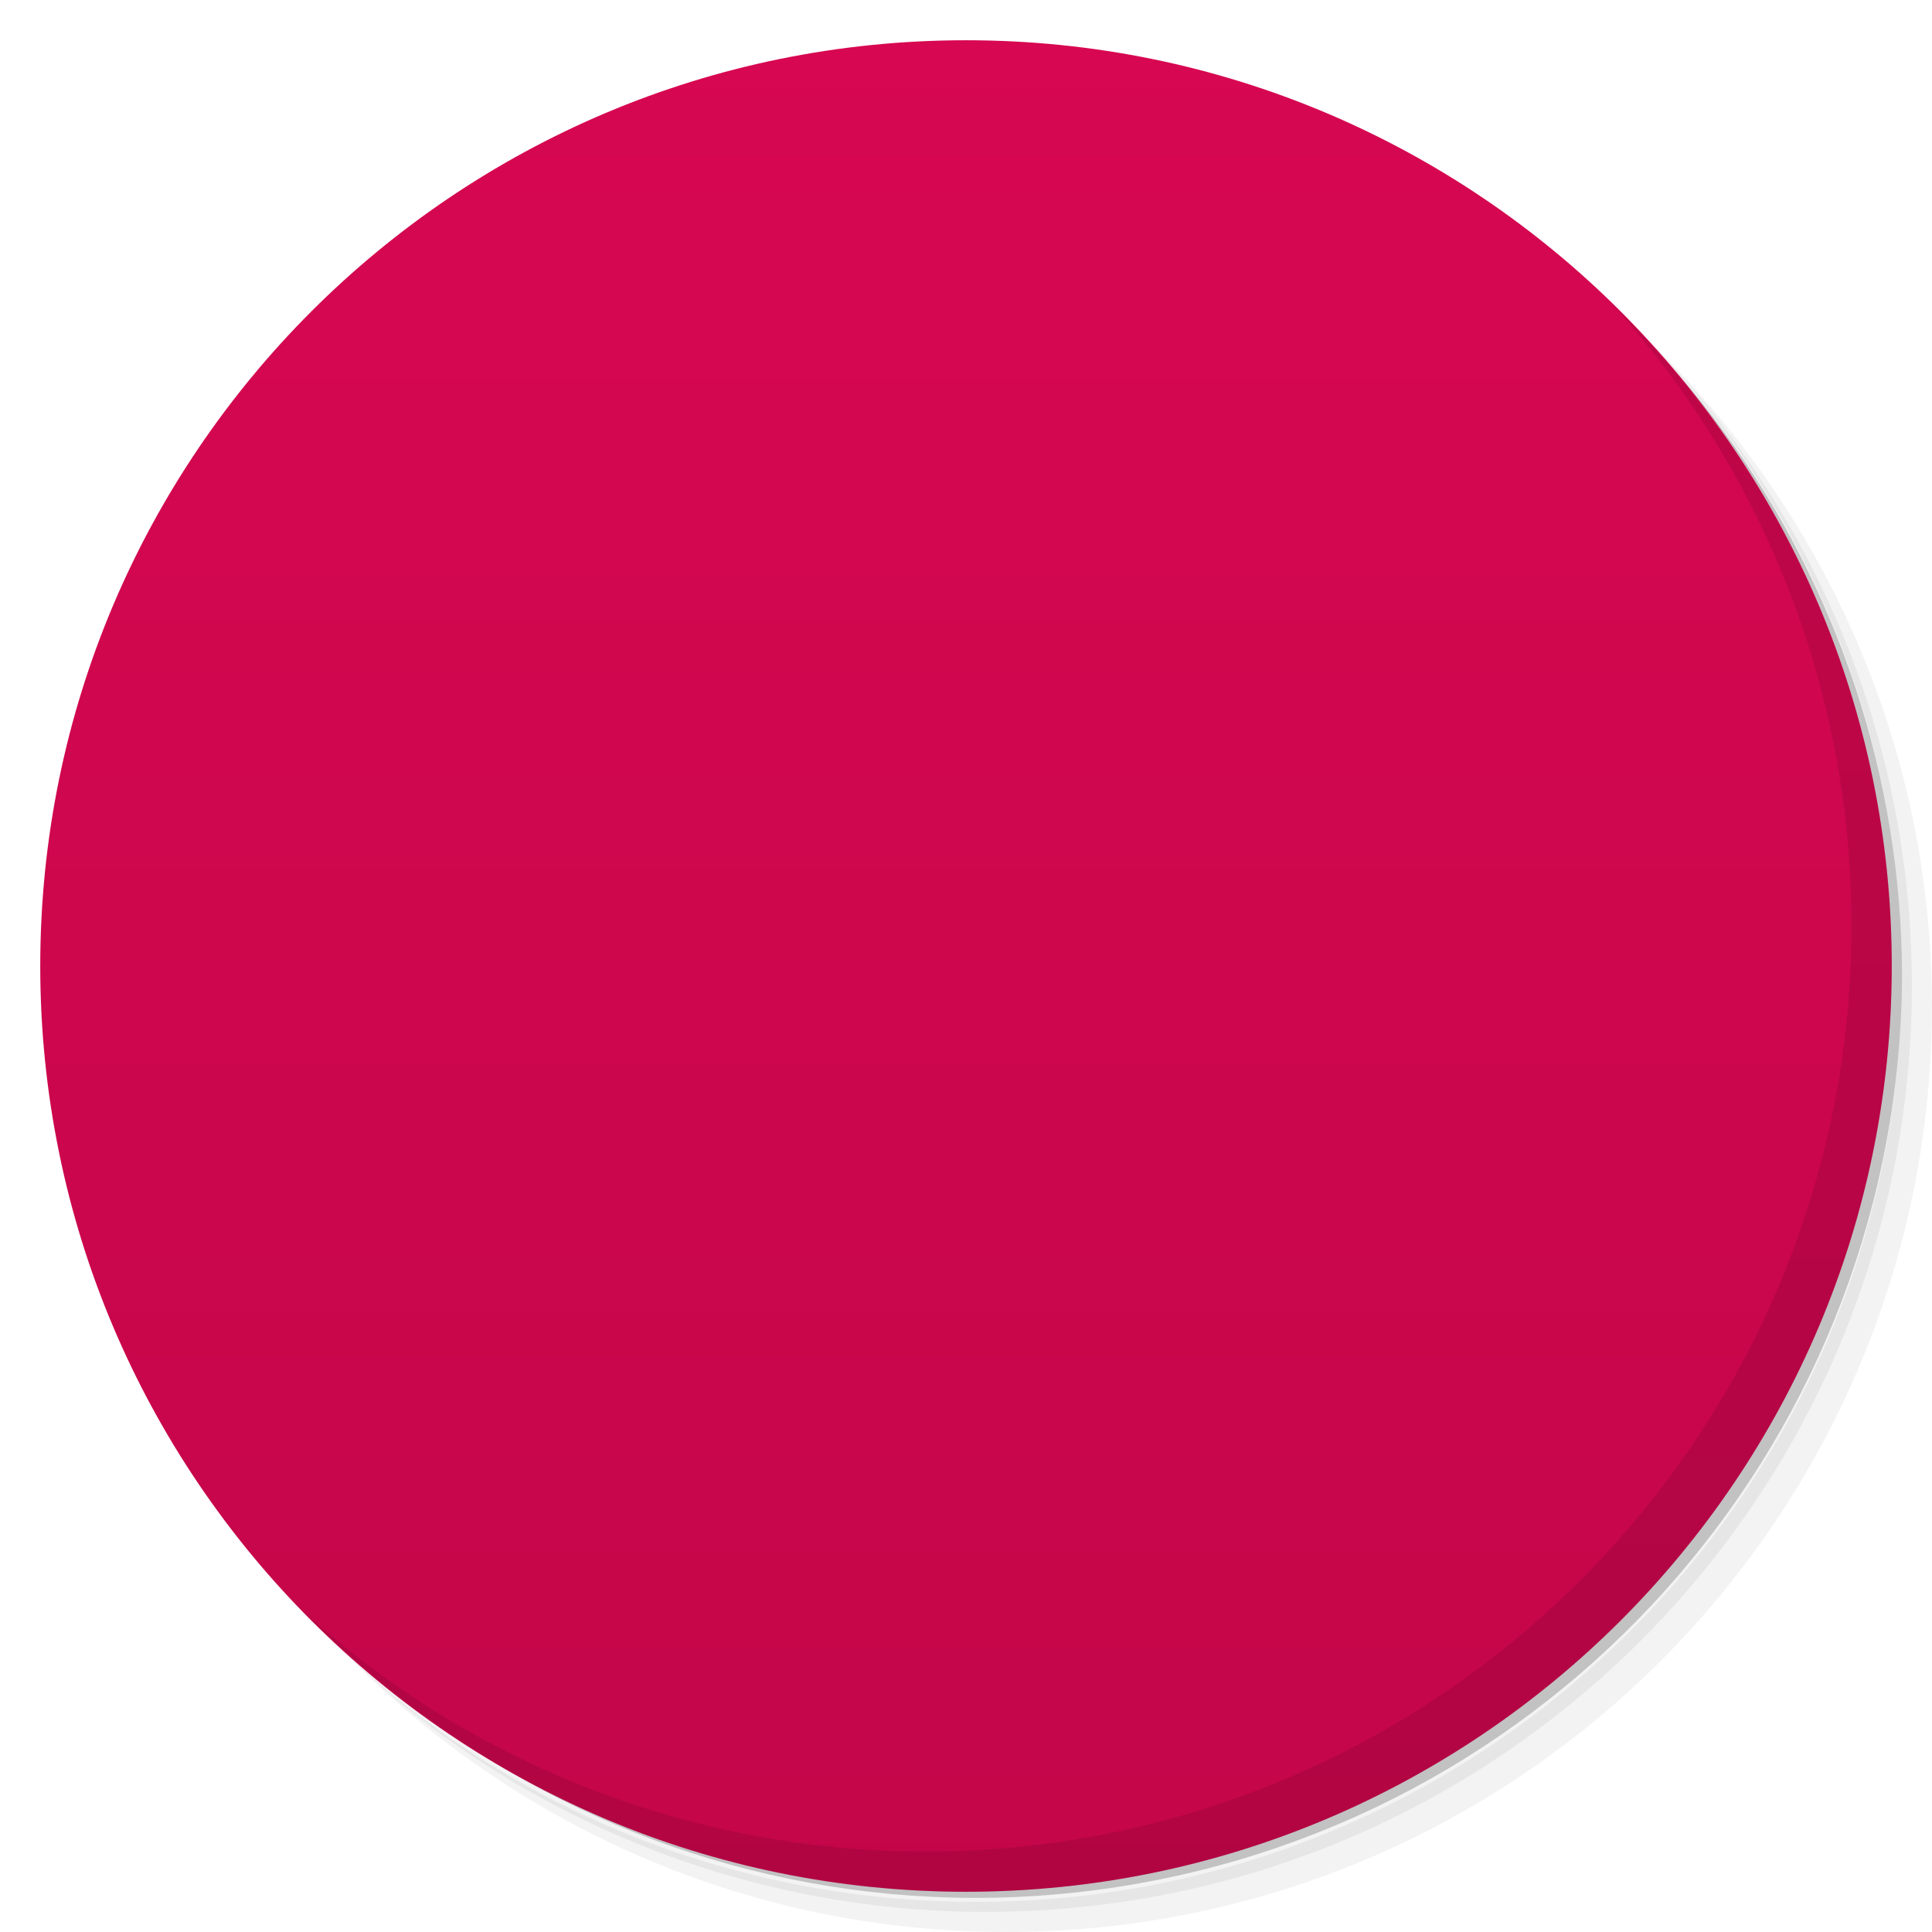
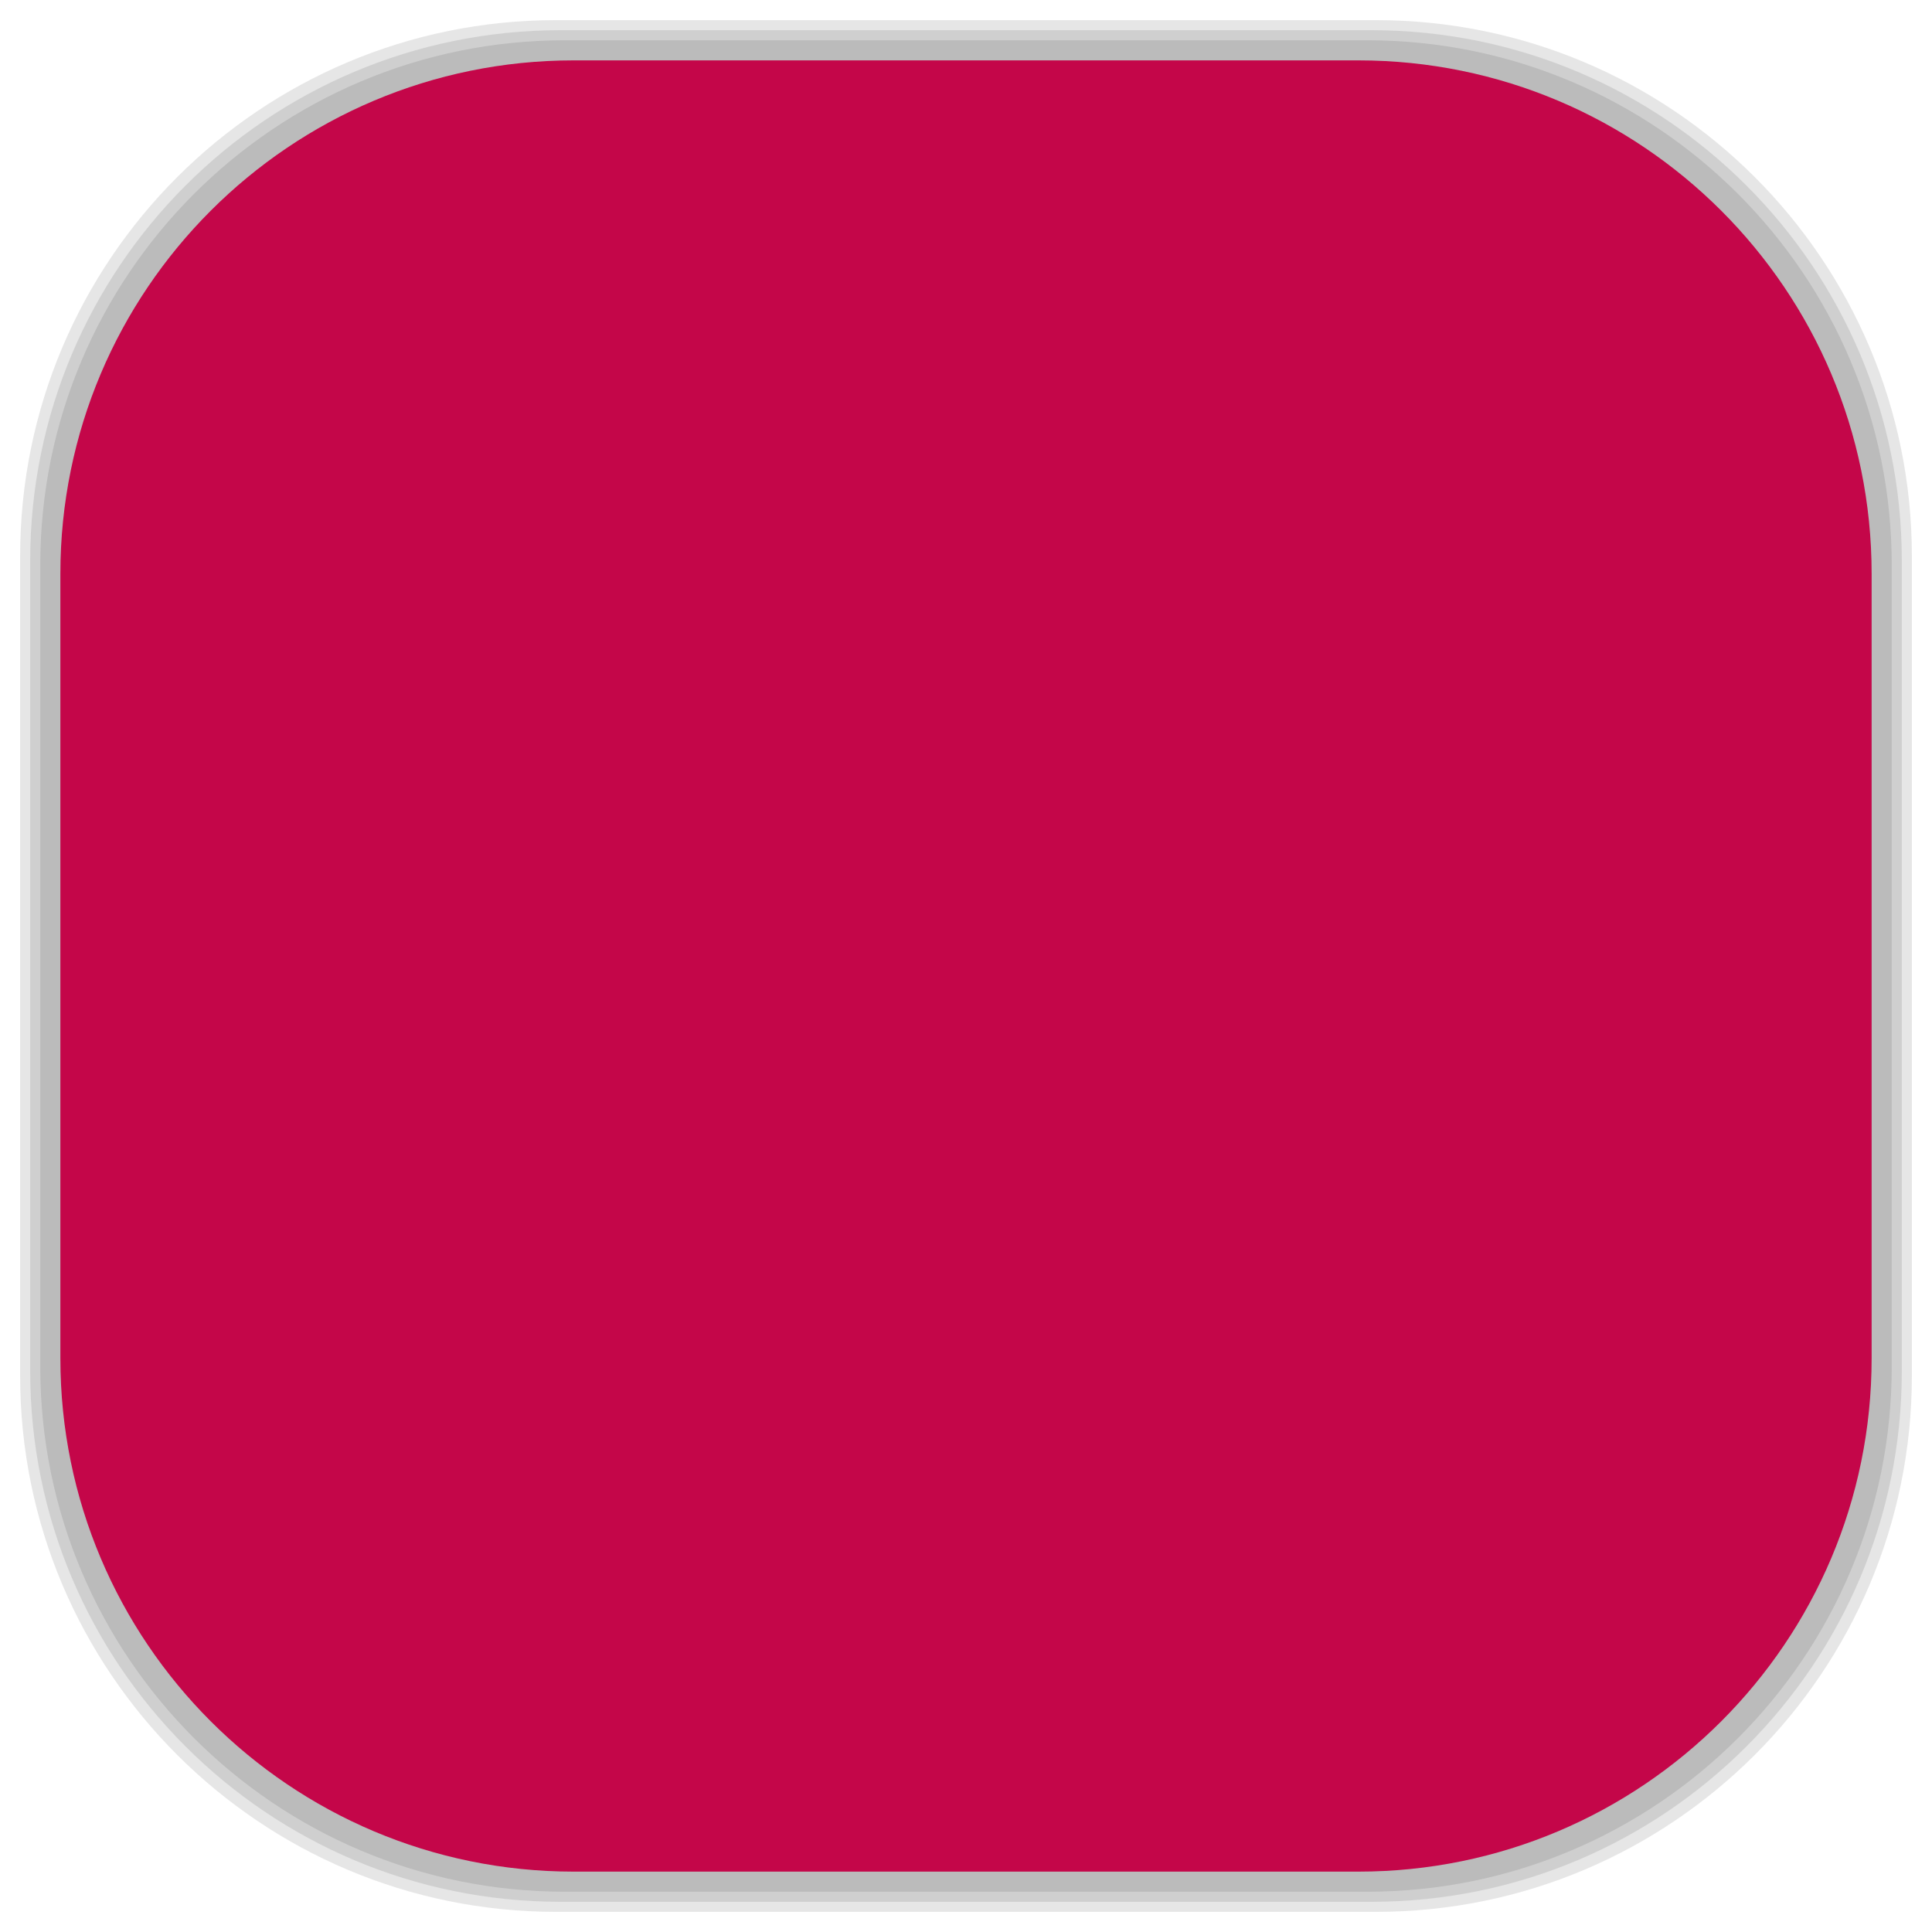
- <svg viewBox="0 0 48 48">
-   <defs>
+ <svg xmlns="http://www.w3.org/2000/svg" viewBox="0 0 48 48" id="svg2" version="1.1" width="100%" height="100%">
+   <defs id="defs4">
    <linearGradient id="linearGradient3764" x1="1" x2="47" gradientUnits="userSpaceOnUse" gradientTransform="matrix(0,-1,1,0,-1.5e-6,48)">
-       <stop stop-color="#c40649" stop-opacity="1" />
-       <stop offset="1" stop-color="#d70751" stop-opacity="1" />
+       <stop stop-color="#c40649" stop-opacity="1" id="stop7" />
+       <stop offset="1" stop-color="#d70751" stop-opacity="1" id="stop9" />
    </linearGradient>
    <clipPath id="clipPath-373969720">
-       <g transform="translate(0,-1004.362)">
-         <path d="m -24 13 c 0 1.105 -0.672 2 -1.5 2 -0.828 0 -1.5 -0.895 -1.5 -2 0 -1.105 0.672 -2 1.5 -2 0.828 0 1.5 0.895 1.5 2 z" transform="matrix(15.33333,0,0,11.5,415,878.8622)" fill="#1890d0" />
+       <g transform="translate(0,-1004.362)" id="g12">
+         <path d="m -24 13 c 0 1.105 -0.672 2 -1.5 2 -0.828 0 -1.5 -0.895 -1.5 -2 0 -1.105 0.672 -2 1.5 -2 0.828 0 1.5 0.895 1.5 2 z" transform="matrix(15.33333,0,0,11.5,415,878.8622)" fill="#1890d0" id="path14" />
      </g>
    </clipPath>
    <clipPath id="clipPath-386450974">
-       <g transform="translate(0,-1004.362)">
-         <path d="m -24 13 c 0 1.105 -0.672 2 -1.5 2 -0.828 0 -1.5 -0.895 -1.5 -2 0 -1.105 0.672 -2 1.5 -2 0.828 0 1.5 0.895 1.5 2 z" transform="matrix(15.33333,0,0,11.5,415,878.8622)" fill="#1890d0" />
+       <g transform="translate(0,-1004.362)" id="g17">
+         <path d="m -24 13 c 0 1.105 -0.672 2 -1.5 2 -0.828 0 -1.5 -0.895 -1.5 -2 0 -1.105 0.672 -2 1.5 -2 0.828 0 1.5 0.895 1.5 2 z" transform="matrix(15.33333,0,0,11.5,415,878.8622)" fill="#1890d0" id="path19" />
+       </g>
+     </clipPath>
+     <linearGradient id="linearGradient3764-4" x1="1" x2="47" gradientUnits="userSpaceOnUse" gradientTransform="matrix(0,-1,1,0,-1.5e-6,48)">
+       <stop stop-color="#b5945b" stop-opacity="1" id="stop7-3" />
+       <stop offset="1" stop-color="#bb9e69" stop-opacity="1" id="stop9-8" />
+     </linearGradient>
+     <clipPath id="clipPath-899834956">
+       <g transform="translate(0,-1004.362)" id="g12-1">
+         <path d="m -24 13 c 0 1.105 -0.672 2 -1.5 2 -0.828 0 -1.5 -0.895 -1.5 -2 0 -1.105 0.672 -2 1.5 -2 0.828 0 1.5 0.895 1.5 2 z" transform="matrix(15.33333,0,0,11.5,415,878.8622)" fill="#1890d0" id="path14-0" />
+       </g>
+     </clipPath>
+     <clipPath id="clipPath-909443126">
+       <g transform="translate(0,-1004.362)" id="g17-0">
+         <path d="m -24 13 c 0 1.105 -0.672 2 -1.5 2 -0.828 0 -1.5 -0.895 -1.5 -2 0 -1.105 0.672 -2 1.5 -2 0.828 0 1.5 0.895 1.5 2 z" transform="matrix(15.33333,0,0,11.5,415,878.8622)" fill="#1890d0" id="path19-9" />
+       </g>
+     </clipPath>
+     <clipPath id="clipPath-909443126-7">
+       <g transform="translate(0,-1004.362)" id="g17-2">
+         <path style="fill:#1890d0" d="m -24,13 c 0,1.105 -0.672,2 -1.5,2 -0.828,0 -1.5,-0.895 -1.5,-2 0,-1.105 0.672,-2 1.5,-2 0.828,0 1.5,0.895 1.5,2 z" transform="matrix(15.33333,0,0,11.5,415,878.8622)" id="path19-3" />
+       </g>
+     </clipPath>
+     <linearGradient id="linearGradient3759">
+       <stop id="stop3761" offset="0" style="stop-color:#a75e15;stop-opacity:1;" />
+       <stop id="stop3763" offset="1" style="stop-color:#ffffff;stop-opacity:0;" />
+     </linearGradient>
+     <linearGradient id="linearGradient3777">
+       <stop id="stop3779" offset="0" style="stop-color:#e0dd00;stop-opacity:1;" />
+       <stop id="stop3781" offset="1" style="stop-color:#000000;stop-opacity:0;" />
+     </linearGradient>
+     <clipPath id="clipPath-386450974-3">
+       <g transform="translate(0,-1004.362)" id="g17-6">
+         <path style="fill:#1890d0" d="m -24,13 c 0,1.105 -0.672,2 -1.5,2 -0.828,0 -1.5,-0.895 -1.5,-2 0,-1.105 0.672,-2 1.5,-2 0.828,0 1.5,0.895 1.5,2 z" transform="matrix(15.33333,0,0,11.5,415,878.8622)" id="path19-4" />
      </g>
    </clipPath>
  </defs>
-   <g>
-     <path d="m 36.31 5 c 5.859 4.062 9.688 10.831 9.688 18.5 c 0 12.426 -10.07 22.5 -22.5 22.5 c -7.669 0 -14.438 -3.828 -18.5 -9.688 c 1.037 1.822 2.306 3.499 3.781 4.969 c 4.085 3.712 9.514 5.969 15.469 5.969 c 12.703 0 23 -10.298 23 -23 c 0 -5.954 -2.256 -11.384 -5.969 -15.469 c -1.469 -1.475 -3.147 -2.744 -4.969 -3.781 z m 4.969 3.781 c 3.854 4.113 6.219 9.637 6.219 15.719 c 0 12.703 -10.297 23 -23 23 c -6.081 0 -11.606 -2.364 -15.719 -6.219 c 4.16 4.144 9.883 6.719 16.219 6.719 c 12.703 0 23 -10.298 23 -23 c 0 -6.335 -2.575 -12.06 -6.719 -16.219 z" opacity="0.05" />
-     <path d="m 41.28 8.781 c 3.712 4.085 5.969 9.514 5.969 15.469 c 0 12.703 -10.297 23 -23 23 c -5.954 0 -11.384 -2.256 -15.469 -5.969 c 4.113 3.854 9.637 6.219 15.719 6.219 c 12.703 0 23 -10.298 23 -23 c 0 -6.081 -2.364 -11.606 -6.219 -15.719 z" opacity="0.1" />
-     <path d="m 31.25 2.375 c 8.615 3.154 14.75 11.417 14.75 21.13 c 0 12.426 -10.07 22.5 -22.5 22.5 c -9.708 0 -17.971 -6.135 -21.12 -14.75 a 23 23 0 0 0 44.875 -7 a 23 23 0 0 0 -16 -21.875 z" opacity="0.2" />
+   <g id="g33" />
+   <g id="g3129">
+     <g id="layer2">
+       <rect ry="13.037" rx="13.037" y="1" x="1" height="46" width="46" id="rect3007" style="opacity:0.1;fill:#000000;fill-opacity:1;fill-rule:nonzero;stroke:none" />
+       <rect style="opacity:0.1;fill:#000000;fill-opacity:1;fill-rule:nonzero;stroke:none" id="rect3011" width="47" height="47" x="0.5" y="0.5" rx="13.32" ry="13.32" />
+       <rect style="opacity:0.1;fill:#000000;fill-opacity:1;fill-rule:nonzero;stroke:none" id="rect3013" width="46.5" height="46.5" x="0.75" y="0.75" rx="13.178" ry="13.178" />
+     </g>
+     <g style="display:inline" id="layer1">
+       <rect transform="matrix(0,-1,1,0,0,0)" ry="12.753" rx="12.753" y="1.5" x="-46.5" height="45" width="45" id="rect2988" style="fill:#c40649;fill-opacity:1;fill-rule:nonzero;stroke:none" />
+     </g>
  </g>
-   <g>
-     <path d="m 24 1 c 12.703 0 23 10.297 23 23 c 0 12.703 -10.297 23 -23 23 -12.703 0 -23 -10.297 -23 -23 0 -12.703 10.297 -23 23 -23 z" fill="url(#linearGradient3764)" fill-opacity="1" />
-   </g>
-   <g />
-   <g>
-     <g clip-path="url(#clipPath-373969720)">
-       <g transform="translate(1,1)">
-         <g opacity="0.1">
-           <g>
-             <path d="m 25.953 24.68 c -0.414 0.004 0.078 0.203 0.617 0.285 c 0.148 -0.113 0.281 -0.227 0.402 -0.336 c -0.336 0.078 -0.676 0.082 -1.02 0.051" fill="#000" stroke="none" fill-rule="nonzero" fill-opacity="1" />
-             <path d="m 28.17 24.15 c 0.238 -0.328 0.422 -0.684 0.48 -1.055 c -0.055 0.262 -0.203 0.492 -0.344 0.73 c -0.773 0.469 -0.074 -0.277 0 -0.559 c -0.832 1 -0.117 0.602 -0.145 0.883" fill="#000" stroke="none" fill-rule="nonzero" fill-opacity="1" />
-             <path d="m 28.984 22.1 c 0.047 -0.715 -0.148 -0.488 -0.215 -0.215 c 0.078 0.035 0.141 0.504 0.215 0.215" fill="#000" stroke="none" fill-rule="nonzero" fill-opacity="1" />
-             <path d="m 24.387 12.309 c 0.223 0.039 0.477 0.066 0.441 0.117 c 0.242 -0.051 0.297 -0.098 -0.441 -0.117" fill="#000" stroke="none" fill-rule="nonzero" fill-opacity="1" />
-             <path d="m 24.828 12.426 l -0.156 0.035 l 0.145 -0.016 l 0.012 -0.02" fill="#000" stroke="none" fill-rule="nonzero" fill-opacity="1" />
-             <path d="m 31.691 22.367 c 0.027 0.645 -0.195 0.957 -0.391 1.508 l -0.355 0.172 c -0.293 0.547 0.027 0.348 -0.184 0.781 c -0.453 0.391 -1.379 1.223 -1.676 1.297 c -0.219 -0.004 0.145 -0.246 0.191 -0.34 c -0.609 0.402 -0.488 0.605 -1.422 0.852 l -0.027 -0.059 c -2.297 1.043 -5.492 -1.023 -5.449 -3.844 c -0.027 0.18 -0.07 0.133 -0.121 0.207 c -0.121 -1.453 0.695 -2.91 2.066 -3.504 c 1.344 -0.641 2.918 -0.379 3.879 0.484 c -0.527 -0.664 -1.578 -1.371 -2.824 -1.305 c -1.223 0.016 -2.363 0.766 -2.746 1.574 c -0.625 0.379 -0.695 1.465 -0.969 1.66 c -0.367 2.598 0.688 3.723 2.477 5.04 c 0.281 0.18 0.078 0.207 0.117 0.348 c -0.594 -0.27 -1.141 -0.672 -1.586 -1.168 c 0.238 0.336 0.492 0.66 0.824 0.918 c -0.559 -0.184 -1.309 -1.309 -1.527 -1.355 c 0.965 1.668 3.914 2.922 5.461 2.297 c -0.715 0.027 -1.625 0.016 -2.426 -0.27 c -0.34 -0.168 -0.797 -0.516 -0.715 -0.578 c 2.105 0.758 4.285 0.574 6.109 -0.836 c 0.461 -0.348 0.969 -0.941 1.117 -0.949 c -0.23 0.32 0.035 0.152 -0.133 0.438 c 0.461 -0.719 -0.199 -0.293 0.477 -1.242 l 0.254 0.332 c -0.094 -0.598 0.766 -1.32 0.68 -2.266 c 0.199 -0.289 0.219 0.313 0.012 0.977 c 0.289 -0.738 0.074 -0.855 0.148 -1.465 c 0.082 0.207 0.188 0.422 0.242 0.637 c -0.188 -0.711 0.195 -1.199 0.289 -1.609 c -0.094 -0.043 -0.293 0.313 -0.336 -0.527 c 0.004 -0.367 0.105 -0.188 0.141 -0.281 c -0.074 -0.043 -0.27 -0.313 -0.387 -0.852 c 0.086 -0.125 0.23 0.328 0.348 0.348 c -0.074 -0.426 -0.207 -0.754 -0.211 -1.082 c -0.344 -0.688 -0.121 0.094 -0.398 -0.293 c -0.363 -1.098 0.301 -0.254 0.348 -0.754 c 0.551 0.773 0.867 1.965 1.012 2.461 c -0.109 -0.602 -0.289 -1.188 -0.508 -1.754 c 0.168 0.07 -0.27 -1.238 0.219 -0.371 c -0.52 -1.852 -2.23 -3.578 -3.801 -4.387 c 0.191 0.168 0.434 0.383 0.348 0.414 c -0.781 -0.445 -0.645 -0.48 -0.758 -0.672 c -0.637 -0.25 -0.68 0.02 -1.102 0 c -1.199 -0.613 -1.43 -0.547 -2.535 -0.941 l 0.051 0.23 c -0.797 -0.254 -0.926 0.098 -1.789 0 c -0.051 -0.039 0.277 -0.145 0.547 -0.184 c -0.77 0.102 -0.734 -0.145 -1.484 0.027 c 0.184 -0.125 0.379 -0.207 0.578 -0.316 c -0.629 0.039 -1.496 0.355 -1.227 0.066 c -1.023 0.441 -2.84 1.059 -3.859 1.98 l -0.035 -0.207 c -0.465 0.539 -2.035 1.613 -2.16 2.316 l -0.125 0.027 c -0.242 0.395 -0.402 0.844 -0.594 1.254 c -0.316 0.523 -0.465 0.199 -0.422 0.281 c -0.625 1.223 -0.934 2.25 -1.203 3.094 c 0.191 0.273 0.004 1.66 0.078 2.766 c -0.316 5.469 3.98 10.773 8.672 12 c 0.691 0.238 1.711 0.23 2.582 0.254 c -1.023 -0.285 -1.16 -0.152 -2.16 -0.488 c -0.719 -0.328 -0.879 -0.699 -1.391 -1.129 l 0.203 0.344 c -1 -0.34 -0.582 -0.422 -1.398 -0.672 l 0.219 -0.27 c -0.324 -0.023 -0.863 -0.527 -1.01 -0.809 l -0.355 0.016 c -0.426 -0.512 -0.656 -0.875 -0.637 -1.16 l -0.117 0.199 c -0.129 -0.219 -1.57 -1.906 -0.82 -1.512 c -0.141 -0.125 -0.324 -0.199 -0.527 -0.551 l 0.152 -0.168 c -0.359 -0.445 -0.66 -1.02 -0.637 -1.207 c 0.191 0.25 0.324 0.293 0.457 0.336 c -0.91 -2.172 -0.961 -0.117 -1.648 -2.211 l 0.145 -0.012 c -0.109 -0.16 -0.176 -0.336 -0.27 -0.508 l 0.066 -0.609 c -0.656 -0.73 -0.184 -3.102 -0.09 -4.398 c 0.066 -0.531 0.547 -1.094 0.91 -1.977 l -0.223 -0.035 c 0.426 -0.715 2.43 -2.875 3.352 -2.766 c 0.449 -0.543 -0.09 0 -0.176 -0.137 c 0.984 -0.988 1.297 -0.699 1.965 -0.875 c 0.727 -0.41 -0.617 0.16 -0.27 -0.156 c 1.234 -0.305 0.879 -0.695 2.5 -0.852 c 0.172 0.094 -0.398 0.145 -0.539 0.266 c 1.035 -0.488 3.27 -0.375 4.727 0.273 c 1.691 0.762 3.586 3.01 3.66 5.125 l 0.086 0.02 c -0.043 0.848 0.133 1.816 -0.172 2.707 l 0.207 -0.422" fill="#000" stroke="none" fill-rule="nonzero" fill-opacity="1" />
-             <path d="m 21.449 25.23 l -0.059 0.277 c 0.27 0.355 0.484 0.742 0.832 1.02 c -0.25 -0.469 -0.434 -0.664 -0.773 -1.297" fill="#000" stroke="none" fill-rule="nonzero" fill-opacity="1" />
-             <path d="m 22.09 25.2 c -0.141 -0.152 -0.227 -0.336 -0.324 -0.52 c 0.094 0.32 0.277 0.598 0.453 0.879 l -0.129 -0.359" fill="#000" stroke="none" fill-rule="nonzero" fill-opacity="1" />
-             <path d="m 33.434 22.824 l -0.063 0.145 c -0.113 0.762 -0.352 1.516 -0.719 2.215 c 0.406 -0.738 0.668 -1.543 0.777 -2.363" fill="#000" stroke="none" fill-rule="nonzero" fill-opacity="1" />
-             <path d="m 24.469 12.12 c 0.281 -0.098 0.688 -0.051 0.984 -0.117 c -0.387 0.031 -0.77 0.051 -1.148 0.098 l 0.164 0.02" fill="#000" stroke="none" fill-rule="nonzero" fill-opacity="1" />
-             <path d="m 14.68 17.14 c 0.063 0.574 -0.449 0.797 0.109 0.418 c 0.301 -0.652 -0.117 -0.18 -0.109 -0.418" fill="#000" stroke="none" fill-rule="nonzero" fill-opacity="1" />
-             <path d="m 14.02 19.793 c 0.133 -0.383 0.156 -0.613 0.203 -0.832 c -0.355 0.438 -0.164 0.531 -0.203 0.832" fill="#000" stroke="none" fill-rule="nonzero" fill-opacity="1" />
-           </g>
-         </g>
+   <g transform="translate(-0.0014783,5e-4)" id="g69-3">
+     <g clip-path="url(#clipPath-386450974-3)" id="g71-7">
+       <g id="g73-6">
+         <path style="fill:#f9f9f9;fill-opacity:1;fill-rule:nonzero;stroke:none" d="m 25.953,24.68 c -0.414,0.004 0.078,0.203 0.617,0.285 0.148,-0.113 0.281,-0.227 0.402,-0.336 -0.336,0.078 -0.676,0.082 -1.02,0.051" id="path75-3" />
+         <path style="fill:#f9f9f9;fill-opacity:1;fill-rule:nonzero;stroke:none" d="m 28.17,24.15 c 0.238,-0.328 0.422,-0.684 0.48,-1.055 -0.055,0.262 -0.203,0.492 -0.344,0.73 -0.773,0.469 -0.074,-0.277 0,-0.559 -0.832,1 -0.117,0.602 -0.145,0.883" id="path77-3" />
+         <path style="fill:#f9f9f9;fill-opacity:1;fill-rule:nonzero;stroke:none" d="m 28.984,22.1 c 0.047,-0.715 -0.148,-0.488 -0.215,-0.215 0.078,0.035 0.141,0.504 0.215,0.215" id="path79-8" />
+         <path style="fill:#f9f9f9;fill-opacity:1;fill-rule:nonzero;stroke:none" d="m 24.387,12.309 c 0.223,0.039 0.477,0.066 0.441,0.117 0.242,-0.051 0.297,-0.098 -0.441,-0.117" id="path81-2" />
+         <path style="fill:#f9f9f9;fill-opacity:1;fill-rule:nonzero;stroke:none" d="m 24.828,12.426 -0.156,0.035 0.145,-0.016 0.012,-0.02" id="path83-0" />
+         <path style="fill:#f9f9f9;fill-opacity:1;fill-rule:nonzero;stroke:none" d="m 31.691,22.367 c 0.027,0.645 -0.195,0.957 -0.391,1.508 l -0.355,0.172 c -0.293,0.547 0.027,0.348 -0.184,0.781 -0.453,0.391 -1.379,1.223 -1.676,1.297 -0.219,-0.004 0.145,-0.246 0.191,-0.34 -0.609,0.402 -0.488,0.605 -1.422,0.852 l -0.027,-0.059 c -2.297,1.043 -5.492,-1.023 -5.449,-3.844 -0.027,0.18 -0.07,0.133 -0.121,0.207 -0.121,-1.453 0.695,-2.91 2.066,-3.504 1.344,-0.641 2.918,-0.379 3.879,0.484 -0.527,-0.664 -1.578,-1.371 -2.824,-1.305 -1.223,0.016 -2.363,0.766 -2.746,1.574 -0.625,0.379 -0.695,1.465 -0.969,1.66 -0.367,2.598 0.688,3.723 2.477,5.04 0.281,0.18 0.078,0.207 0.117,0.348 -0.594,-0.27 -1.141,-0.672 -1.586,-1.168 0.238,0.336 0.492,0.66 0.824,0.918 -0.559,-0.184 -1.309,-1.309 -1.527,-1.355 0.965,1.668 3.914,2.922 5.461,2.297 -0.715,0.027 -1.625,0.016 -2.426,-0.27 -0.34,-0.168 -0.797,-0.516 -0.715,-0.578 2.105,0.758 4.285,0.574 6.109,-0.836 0.461,-0.348 0.969,-0.941 1.117,-0.949 -0.23,0.32 0.035,0.152 -0.133,0.438 0.461,-0.719 -0.199,-0.293 0.477,-1.242 l 0.254,0.332 c -0.094,-0.598 0.766,-1.32 0.68,-2.266 0.199,-0.289 0.219,0.313 0.012,0.977 0.289,-0.738 0.074,-0.855 0.148,-1.465 0.082,0.207 0.188,0.422 0.242,0.637 -0.188,-0.711 0.195,-1.199 0.289,-1.609 -0.094,-0.043 -0.293,0.313 -0.336,-0.527 0.004,-0.367 0.105,-0.188 0.141,-0.281 -0.074,-0.043 -0.27,-0.313 -0.387,-0.852 0.086,-0.125 0.23,0.328 0.348,0.348 -0.074,-0.426 -0.207,-0.754 -0.211,-1.082 -0.344,-0.688 -0.121,0.094 -0.398,-0.293 -0.363,-1.098 0.301,-0.254 0.348,-0.754 0.551,0.773 0.867,1.965 1.012,2.461 -0.109,-0.602 -0.289,-1.188 -0.508,-1.754 0.168,0.07 -0.27,-1.238 0.219,-0.371 -0.52,-1.852 -2.23,-3.578 -3.801,-4.387 0.191,0.168 0.434,0.383 0.348,0.414 -0.781,-0.445 -0.645,-0.48 -0.758,-0.672 -0.637,-0.25 -0.68,0.02 -1.102,0 -1.199,-0.613 -1.43,-0.547 -2.535,-0.941 l 0.051,0.23 c -0.797,-0.254 -0.926,0.098 -1.789,0 -0.051,-0.039 0.277,-0.145 0.547,-0.184 -0.77,0.102 -0.734,-0.145 -1.484,0.027 0.184,-0.125 0.379,-0.207 0.578,-0.316 -0.629,0.039 -1.496,0.355 -1.227,0.066 -1.023,0.441 -2.84,1.059 -3.859,1.98 l -0.035,-0.207 c -0.465,0.539 -2.035,1.613 -2.16,2.316 l -0.125,0.027 c -0.242,0.395 -0.402,0.844 -0.594,1.254 -0.316,0.523 -0.465,0.199 -0.422,0.281 -0.625,1.223 -0.934,2.25 -1.203,3.094 0.191,0.273 0.004,1.66 0.078,2.766 -0.316,5.469 3.98,10.773 8.672,12 0.691,0.238 1.711,0.23 2.582,0.254 -1.023,-0.285 -1.16,-0.152 -2.16,-0.488 -0.719,-0.328 -0.879,-0.699 -1.391,-1.129 l 0.203,0.344 c -1,-0.34 -0.582,-0.422 -1.398,-0.672 l 0.219,-0.27 c -0.324,-0.023 -0.863,-0.527 -1.01,-0.809 l -0.355,0.016 c -0.426,-0.512 -0.656,-0.875 -0.637,-1.16 l -0.117,0.199 c -0.129,-0.219 -1.57,-1.906 -0.82,-1.512 -0.141,-0.125 -0.324,-0.199 -0.527,-0.551 l 0.152,-0.168 c -0.359,-0.445 -0.66,-1.02 -0.637,-1.207 0.191,0.25 0.324,0.293 0.457,0.336 -0.91,-2.172 -0.961,-0.117 -1.648,-2.211 l 0.145,-0.012 c -0.109,-0.16 -0.176,-0.336 -0.27,-0.508 l 0.066,-0.609 c -0.656,-0.73 -0.184,-3.102 -0.09,-4.398 0.066,-0.531 0.547,-1.094 0.91,-1.977 l -0.223,-0.035 c 0.426,-0.715 2.43,-2.875 3.352,-2.766 0.449,-0.543 -0.09,0 -0.176,-0.137 0.984,-0.988 1.297,-0.699 1.965,-0.875 0.727,-0.41 -0.617,0.16 -0.27,-0.156 1.234,-0.305 0.879,-0.695 2.5,-0.852 0.172,0.094 -0.398,0.145 -0.539,0.266 1.035,-0.488 3.27,-0.375 4.727,0.273 1.691,0.762 3.586,3.01 3.66,5.125 l 0.086,0.02 c -0.043,0.848 0.133,1.816 -0.172,2.707 l 0.207,-0.422" id="path85-7" />
+         <path style="fill:#f9f9f9;fill-opacity:1;fill-rule:nonzero;stroke:none" d="m 21.449,25.23 -0.059,0.277 c 0.27,0.355 0.484,0.742 0.832,1.02 -0.25,-0.469 -0.434,-0.664 -0.773,-1.297" id="path87-7" />
+         <path style="fill:#f9f9f9;fill-opacity:1;fill-rule:nonzero;stroke:none" d="m 22.09,25.2 c -0.141,-0.152 -0.227,-0.336 -0.324,-0.52 0.094,0.32 0.277,0.598 0.453,0.879 L 22.09,25.2" id="path89-1" />
+         <path style="fill:#f9f9f9;fill-opacity:1;fill-rule:nonzero;stroke:none" d="m 33.434,22.824 -0.063,0.145 c -0.113,0.762 -0.352,1.516 -0.719,2.215 0.406,-0.738 0.668,-1.543 0.777,-2.363" id="path91-2" />
+         <path style="fill:#f9f9f9;fill-opacity:1;fill-rule:nonzero;stroke:none" d="m 24.469,12.12 c 0.281,-0.098 0.688,-0.051 0.984,-0.117 -0.387,0.031 -0.77,0.051 -1.148,0.098 l 0.164,0.02" id="path93-2" />
+         <path style="fill:#f9f9f9;fill-opacity:1;fill-rule:nonzero;stroke:none" d="m 14.68,17.14 c 0.063,0.574 -0.449,0.797 0.109,0.418 0.301,-0.652 -0.117,-0.18 -0.109,-0.418" id="path95-9" />
+         <path style="fill:#f9f9f9;fill-opacity:1;fill-rule:nonzero;stroke:none" d="m 14.02,19.793 c 0.133,-0.383 0.156,-0.613 0.203,-0.832 -0.355,0.438 -0.164,0.531 -0.203,0.832" id="path97-5" />
      </g>
    </g>
  </g>
-   <g>
-     <g clip-path="url(#clipPath-386450974)">
-       <g>
-         <path d="m 25.953 24.68 c -0.414 0.004 0.078 0.203 0.617 0.285 c 0.148 -0.113 0.281 -0.227 0.402 -0.336 c -0.336 0.078 -0.676 0.082 -1.02 0.051" fill="#f9f9f9" stroke="none" fill-rule="nonzero" fill-opacity="1" />
-         <path d="m 28.17 24.15 c 0.238 -0.328 0.422 -0.684 0.48 -1.055 c -0.055 0.262 -0.203 0.492 -0.344 0.73 c -0.773 0.469 -0.074 -0.277 0 -0.559 c -0.832 1 -0.117 0.602 -0.145 0.883" fill="#f9f9f9" stroke="none" fill-rule="nonzero" fill-opacity="1" />
-         <path d="m 28.984 22.1 c 0.047 -0.715 -0.148 -0.488 -0.215 -0.215 c 0.078 0.035 0.141 0.504 0.215 0.215" fill="#f9f9f9" stroke="none" fill-rule="nonzero" fill-opacity="1" />
-         <path d="m 24.387 12.309 c 0.223 0.039 0.477 0.066 0.441 0.117 c 0.242 -0.051 0.297 -0.098 -0.441 -0.117" fill="#f9f9f9" stroke="none" fill-rule="nonzero" fill-opacity="1" />
-         <path d="m 24.828 12.426 l -0.156 0.035 l 0.145 -0.016 l 0.012 -0.02" fill="#f9f9f9" stroke="none" fill-rule="nonzero" fill-opacity="1" />
-         <path d="m 31.691 22.367 c 0.027 0.645 -0.195 0.957 -0.391 1.508 l -0.355 0.172 c -0.293 0.547 0.027 0.348 -0.184 0.781 c -0.453 0.391 -1.379 1.223 -1.676 1.297 c -0.219 -0.004 0.145 -0.246 0.191 -0.34 c -0.609 0.402 -0.488 0.605 -1.422 0.852 l -0.027 -0.059 c -2.297 1.043 -5.492 -1.023 -5.449 -3.844 c -0.027 0.18 -0.07 0.133 -0.121 0.207 c -0.121 -1.453 0.695 -2.91 2.066 -3.504 c 1.344 -0.641 2.918 -0.379 3.879 0.484 c -0.527 -0.664 -1.578 -1.371 -2.824 -1.305 c -1.223 0.016 -2.363 0.766 -2.746 1.574 c -0.625 0.379 -0.695 1.465 -0.969 1.66 c -0.367 2.598 0.688 3.723 2.477 5.04 c 0.281 0.18 0.078 0.207 0.117 0.348 c -0.594 -0.27 -1.141 -0.672 -1.586 -1.168 c 0.238 0.336 0.492 0.66 0.824 0.918 c -0.559 -0.184 -1.309 -1.309 -1.527 -1.355 c 0.965 1.668 3.914 2.922 5.461 2.297 c -0.715 0.027 -1.625 0.016 -2.426 -0.27 c -0.34 -0.168 -0.797 -0.516 -0.715 -0.578 c 2.105 0.758 4.285 0.574 6.109 -0.836 c 0.461 -0.348 0.969 -0.941 1.117 -0.949 c -0.23 0.32 0.035 0.152 -0.133 0.438 c 0.461 -0.719 -0.199 -0.293 0.477 -1.242 l 0.254 0.332 c -0.094 -0.598 0.766 -1.32 0.68 -2.266 c 0.199 -0.289 0.219 0.313 0.012 0.977 c 0.289 -0.738 0.074 -0.855 0.148 -1.465 c 0.082 0.207 0.188 0.422 0.242 0.637 c -0.188 -0.711 0.195 -1.199 0.289 -1.609 c -0.094 -0.043 -0.293 0.313 -0.336 -0.527 c 0.004 -0.367 0.105 -0.188 0.141 -0.281 c -0.074 -0.043 -0.27 -0.313 -0.387 -0.852 c 0.086 -0.125 0.23 0.328 0.348 0.348 c -0.074 -0.426 -0.207 -0.754 -0.211 -1.082 c -0.344 -0.688 -0.121 0.094 -0.398 -0.293 c -0.363 -1.098 0.301 -0.254 0.348 -0.754 c 0.551 0.773 0.867 1.965 1.012 2.461 c -0.109 -0.602 -0.289 -1.188 -0.508 -1.754 c 0.168 0.07 -0.27 -1.238 0.219 -0.371 c -0.52 -1.852 -2.23 -3.578 -3.801 -4.387 c 0.191 0.168 0.434 0.383 0.348 0.414 c -0.781 -0.445 -0.645 -0.48 -0.758 -0.672 c -0.637 -0.25 -0.68 0.02 -1.102 0 c -1.199 -0.613 -1.43 -0.547 -2.535 -0.941 l 0.051 0.23 c -0.797 -0.254 -0.926 0.098 -1.789 0 c -0.051 -0.039 0.277 -0.145 0.547 -0.184 c -0.77 0.102 -0.734 -0.145 -1.484 0.027 c 0.184 -0.125 0.379 -0.207 0.578 -0.316 c -0.629 0.039 -1.496 0.355 -1.227 0.066 c -1.023 0.441 -2.84 1.059 -3.859 1.98 l -0.035 -0.207 c -0.465 0.539 -2.035 1.613 -2.16 2.316 l -0.125 0.027 c -0.242 0.395 -0.402 0.844 -0.594 1.254 c -0.316 0.523 -0.465 0.199 -0.422 0.281 c -0.625 1.223 -0.934 2.25 -1.203 3.094 c 0.191 0.273 0.004 1.66 0.078 2.766 c -0.316 5.469 3.98 10.773 8.672 12 c 0.691 0.238 1.711 0.23 2.582 0.254 c -1.023 -0.285 -1.16 -0.152 -2.16 -0.488 c -0.719 -0.328 -0.879 -0.699 -1.391 -1.129 l 0.203 0.344 c -1 -0.34 -0.582 -0.422 -1.398 -0.672 l 0.219 -0.27 c -0.324 -0.023 -0.863 -0.527 -1.01 -0.809 l -0.355 0.016 c -0.426 -0.512 -0.656 -0.875 -0.637 -1.16 l -0.117 0.199 c -0.129 -0.219 -1.57 -1.906 -0.82 -1.512 c -0.141 -0.125 -0.324 -0.199 -0.527 -0.551 l 0.152 -0.168 c -0.359 -0.445 -0.66 -1.02 -0.637 -1.207 c 0.191 0.25 0.324 0.293 0.457 0.336 c -0.91 -2.172 -0.961 -0.117 -1.648 -2.211 l 0.145 -0.012 c -0.109 -0.16 -0.176 -0.336 -0.27 -0.508 l 0.066 -0.609 c -0.656 -0.73 -0.184 -3.102 -0.09 -4.398 c 0.066 -0.531 0.547 -1.094 0.91 -1.977 l -0.223 -0.035 c 0.426 -0.715 2.43 -2.875 3.352 -2.766 c 0.449 -0.543 -0.09 0 -0.176 -0.137 c 0.984 -0.988 1.297 -0.699 1.965 -0.875 c 0.727 -0.41 -0.617 0.16 -0.27 -0.156 c 1.234 -0.305 0.879 -0.695 2.5 -0.852 c 0.172 0.094 -0.398 0.145 -0.539 0.266 c 1.035 -0.488 3.27 -0.375 4.727 0.273 c 1.691 0.762 3.586 3.01 3.66 5.125 l 0.086 0.02 c -0.043 0.848 0.133 1.816 -0.172 2.707 l 0.207 -0.422" fill="#f9f9f9" stroke="none" fill-rule="nonzero" fill-opacity="1" />
-         <path d="m 21.449 25.23 l -0.059 0.277 c 0.27 0.355 0.484 0.742 0.832 1.02 c -0.25 -0.469 -0.434 -0.664 -0.773 -1.297" fill="#f9f9f9" stroke="none" fill-rule="nonzero" fill-opacity="1" />
-         <path d="m 22.09 25.2 c -0.141 -0.152 -0.227 -0.336 -0.324 -0.52 c 0.094 0.32 0.277 0.598 0.453 0.879 l -0.129 -0.359" fill="#f9f9f9" stroke="none" fill-rule="nonzero" fill-opacity="1" />
-         <path d="m 33.434 22.824 l -0.063 0.145 c -0.113 0.762 -0.352 1.516 -0.719 2.215 c 0.406 -0.738 0.668 -1.543 0.777 -2.363" fill="#f9f9f9" stroke="none" fill-rule="nonzero" fill-opacity="1" />
-         <path d="m 24.469 12.12 c 0.281 -0.098 0.688 -0.051 0.984 -0.117 c -0.387 0.031 -0.77 0.051 -1.148 0.098 l 0.164 0.02" fill="#f9f9f9" stroke="none" fill-rule="nonzero" fill-opacity="1" />
-         <path d="m 14.68 17.14 c 0.063 0.574 -0.449 0.797 0.109 0.418 c 0.301 -0.652 -0.117 -0.18 -0.109 -0.418" fill="#f9f9f9" stroke="none" fill-rule="nonzero" fill-opacity="1" />
-         <path d="m 14.02 19.793 c 0.133 -0.383 0.156 -0.613 0.203 -0.832 c -0.355 0.438 -0.164 0.531 -0.203 0.832" fill="#f9f9f9" stroke="none" fill-rule="nonzero" fill-opacity="1" />
-       </g>
-     </g>
-   </g>
-   <g>
-     <path d="m 40.03 7.531 c 3.712 4.084 5.969 9.514 5.969 15.469 0 12.703 -10.297 23 -23 23 c -5.954 0 -11.384 -2.256 -15.469 -5.969 4.178 4.291 10.01 6.969 16.469 6.969 c 12.703 0 23 -10.298 23 -23 0 -6.462 -2.677 -12.291 -6.969 -16.469 z" opacity="0.1" />
-   </g>
</svg>
